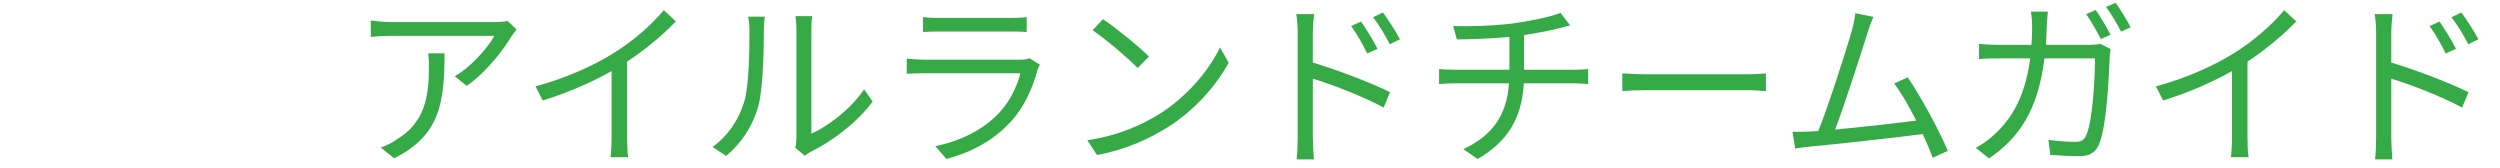
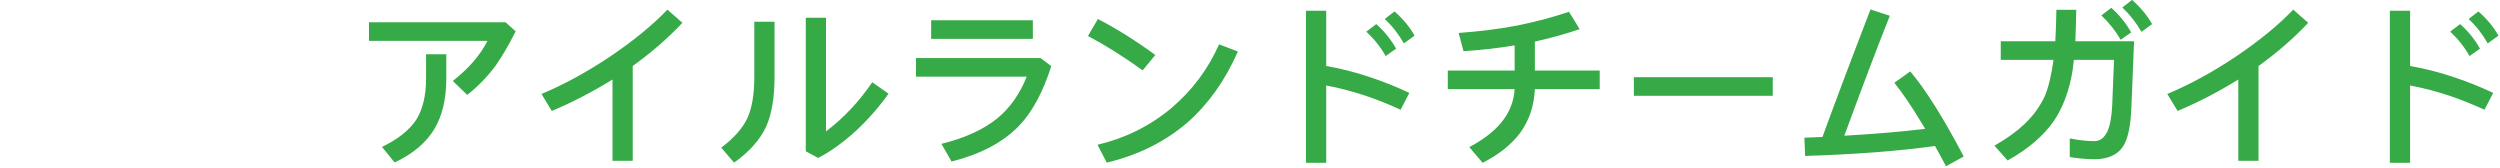
<svg xmlns="http://www.w3.org/2000/svg" width="775px" height="52px" viewBox="0 0 775 52" version="1.1">
-   <g id="Type" stroke="none" stroke-width="1" fill="none" fill-rule="evenodd" font-family="PingFangSC-Semibold, PingFang SC" font-size="56" font-weight="500">
-     <text id="ireland" fill="#36AA46">
-       <tspan x="108" y="47">アイルランドチームガイド</tspan>
-     </text>
+   <g id="Top-Type" stroke="none" stroke-width="1" fill="none" fill-rule="evenodd">
+     <path d="M114.384,6.904 L156.72,6.904 L159.856,9.704 C157.728,13.96 155.656,17.488 153.696,20.288 C151.12,23.76 148.208,26.784 144.848,29.416 L140.368,25.104 C145.296,21.24 148.88,17.096 151.12,12.672 L114.384,12.672 L114.384,6.904 Z M132.08,16.816 L138.352,16.816 L138.352,24.376 C138.352,30.648 137.12,35.856 134.656,40 C132.08,44.256 127.992,47.728 122.336,50.36 L118.416,45.544 C123.344,43.192 126.816,40.392 128.944,37.256 C131.016,34.008 132.08,29.752 132.08,24.376 L132.08,16.816 Z M206.896,2.984 L211.544,7.072 C207.176,11.72 202.08,16.2 196.144,20.456 L196.144,49.856 L189.872,49.856 L189.872,24.656 C183.712,28.464 177.44,31.712 171.056,34.4 L167.864,29.136 C174.808,26.224 181.92,22.36 189.2,17.488 C196.48,12.56 202.36,7.744 206.896,2.984 Z M249.792,5.504 L256.064,5.504 L256.064,40.728 C261.608,36.528 266.368,31.432 270.4,25.496 L275.44,29.024 C272.696,32.944 269.392,36.752 265.584,40.336 C261.44,44.144 257.408,47.056 253.6,48.96 L249.792,46.888 L249.792,5.504 Z M233.832,6.736 L240.104,6.736 L240.104,23.984 C240.104,30.312 239.208,35.408 237.528,39.216 C235.624,43.304 232.32,47.056 227.56,50.416 L223.584,45.768 C227.504,42.856 230.248,39.72 231.76,36.472 C233.104,33.448 233.832,29.248 233.832,23.984 L233.832,6.736 Z M288.656,6.288 L320.184,6.288 L320.184,12.056 L288.656,12.056 L288.656,6.288 Z M283.952,17.992 L322.592,17.992 L325.896,20.512 C323.32,28.576 319.96,34.848 315.704,39.216 C310.776,44.2 303.888,47.84 294.984,50.08 L291.848,44.592 C299.128,42.8 304.84,40.168 309.096,36.752 C313.072,33.504 316.152,29.136 318.28,23.76 L283.952,23.76 L283.952,17.992 Z M340.344,5.896 C345.832,8.696 351.768,12.392 358.152,17.04 L354.232,21.8 C347.96,17.32 342.304,13.792 337.264,11.16 L340.344,5.896 Z M377.92,13.736 L383.744,15.976 C379.824,24.88 374.672,32.16 368.232,37.872 C361.288,43.864 352.944,48.064 343.088,50.416 L340.232,44.872 C348.8,42.856 356.416,39.104 363.136,33.504 C369.576,28.016 374.504,21.464 377.92,13.736 Z M432.296,3.544 C434.984,5.896 437.056,8.416 438.512,11.048 L435.208,13.456 C433.584,10.6 431.624,8.08 429.272,5.896 L432.296,3.544 Z M426.64,7.464 C429.16,9.704 431.232,12.28 432.8,15.08 L429.552,17.376 C427.984,14.576 425.968,12.056 423.56,9.816 L426.64,7.464 Z M404.856,3.32 L411.128,3.32 L411.128,20.456 C415.608,21.24 420.088,22.36 424.568,23.872 C428.656,25.216 432.744,26.84 436.888,28.8 L434.2,34.008 C430.504,32.328 426.864,30.872 423.224,29.64 C419.136,28.296 415.104,27.232 411.128,26.504 L411.128,50.472 L404.856,50.472 L404.856,3.32 Z M486.392,3.656 L489.696,9.032 C485.272,10.544 480.624,11.832 475.808,12.896 L475.808,21.856 L495.912,21.856 L495.912,27.624 L475.808,27.624 C475.584,32.776 474.072,37.312 471.216,41.232 C468.528,44.816 464.664,47.896 459.624,50.472 L455.48,45.6 C459.624,43.416 462.872,40.952 465.224,38.208 C467.856,35.072 469.312,31.544 469.536,27.624 L448.816,27.624 L448.816,21.856 L469.536,21.856 L469.536,14.072 C464.496,14.912 459.176,15.528 453.688,15.864 L452.176,10.208 C458.448,9.76 464.552,9.032 470.376,7.912 C475.92,6.792 481.24,5.392 486.392,3.656 Z M506.496,23.928 L549.56,23.928 L549.56,29.696 L506.496,29.696 L506.496,23.928 Z M592.176,22.136 C596.88,27.68 602.424,36.472 608.752,48.512 L603.264,51.536 C602.088,49.296 600.968,47.224 599.848,45.264 C588.648,46.832 575.208,47.84 559.584,48.344 L559.36,42.688 L564.96,42.464 C568.432,32.944 573.36,19.784 579.856,2.928 L585.848,4.888 C581.704,15.304 577,27.736 571.736,42.072 C581.48,41.512 589.88,40.784 596.824,39.944 C596.432,39.328 596.096,38.768 595.76,38.208 C592.624,33 589.768,28.8 587.248,25.664 L592.176,22.136 Z M660.944,-0.04 C663.632,2.368 665.704,4.888 667.16,7.464 L663.856,9.872 C662.232,7.072 660.272,4.552 657.92,2.312 L660.944,-0.04 Z M654.504,2.424 C657.024,4.664 659.096,7.24 660.664,10.04 L657.416,12.336 C655.848,9.592 653.832,7.072 651.424,4.776 L654.504,2.424 Z M620.232,12.784 L637.144,12.784 C637.312,9.816 637.424,6.568 637.48,3.04 L643.64,3.04 C643.584,6.68 643.472,9.928 643.36,12.784 L661.56,12.784 L660.72,33.56 C660.496,39.104 659.656,43.024 658.2,45.32 C656.464,48.008 653.496,49.352 649.296,49.352 C646.776,49.352 644.2,49.128 641.624,48.68 L641.624,42.912 C644.48,43.472 647,43.752 649.24,43.752 C650.976,43.752 652.32,42.744 653.272,40.784 C654.112,38.936 654.616,36.248 654.784,32.664 L655.344,18.552 L642.912,18.552 C642.744,19.84 642.576,21.016 642.464,22.08 C641.456,28.128 639.552,33.224 636.752,37.424 C633.504,42.128 628.688,46.216 622.36,49.744 L618.272,45.152 C621.968,43.08 625.048,40.84 627.568,38.488 C630.424,35.744 632.552,32.776 633.952,29.64 C635.072,26.896 635.968,23.2 636.584,18.552 L620.232,18.552 L620.232,12.784 Z M710.896,2.984 L715.544,7.072 C711.176,11.72 706.08,16.2 700.144,20.456 L700.144,49.856 L693.872,49.856 L693.872,24.656 C687.712,28.464 681.44,31.712 675.056,34.4 L671.864,29.136 C678.808,26.224 685.92,22.36 693.2,17.488 C700.48,12.56 706.36,7.744 710.896,2.984 Z M768.296,3.544 C770.984,5.896 773.056,8.416 774.512,11.048 L771.208,13.456 C769.584,10.6 767.624,8.08 765.272,5.896 L768.296,3.544 Z M762.64,7.464 C765.16,9.704 767.232,12.28 768.8,15.08 L765.552,17.376 C763.984,14.576 761.968,12.056 759.56,9.816 L762.64,7.464 Z M740.856,3.32 L747.128,3.32 L747.128,20.456 C751.608,21.24 756.088,22.36 760.568,23.872 C764.656,25.216 768.744,26.84 772.888,28.8 L770.2,34.008 C766.504,32.328 762.864,30.872 759.224,29.64 C755.136,28.296 751.104,27.232 747.128,26.504 L747.128,50.472 L740.856,50.472 L740.856,3.32 Z" id="アイルランドチームガイド" fill="#36AA46" fill-rule="nonzero" />
  </g>
</svg>
